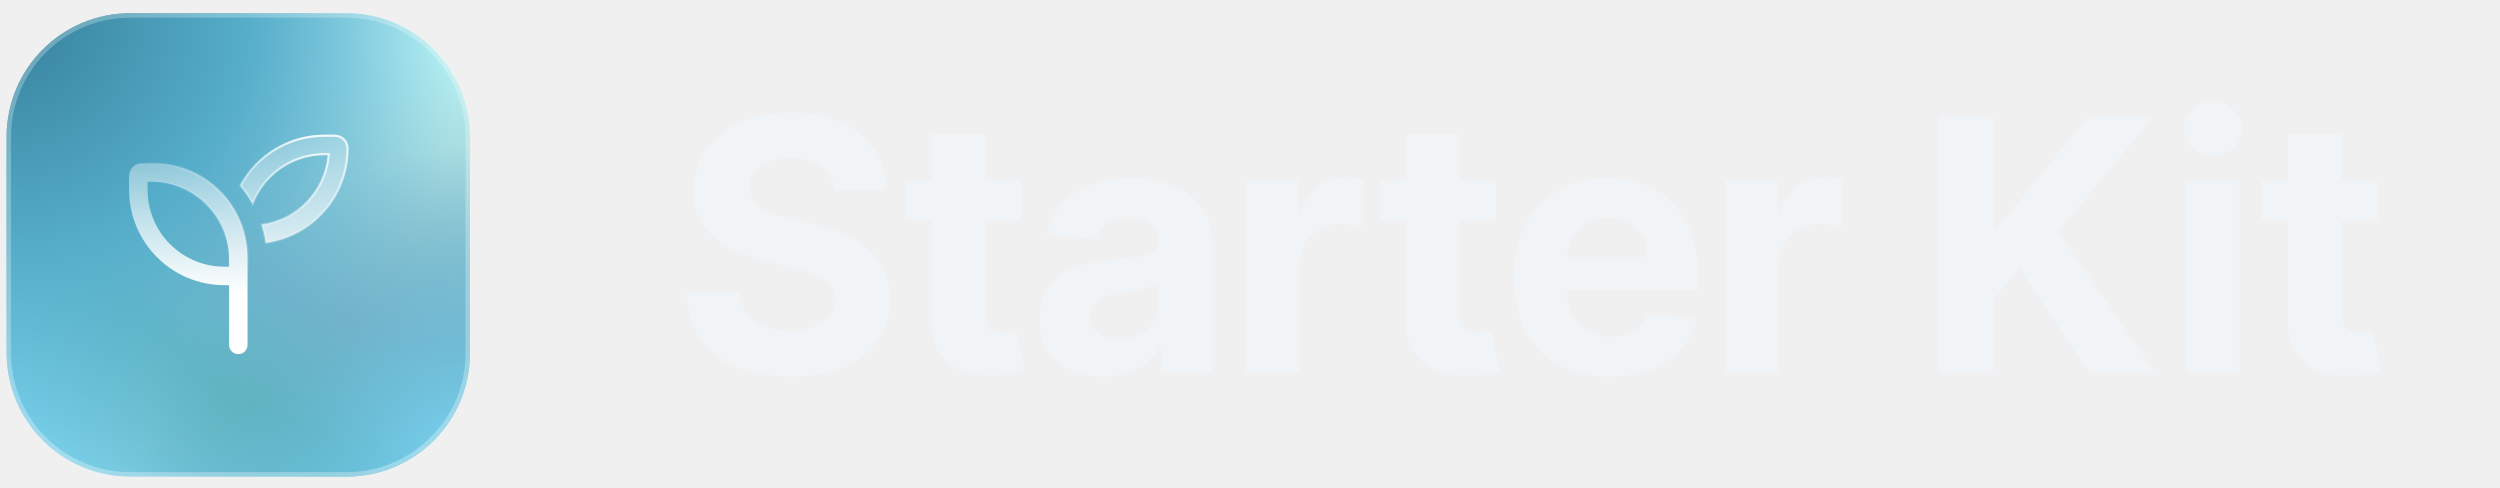
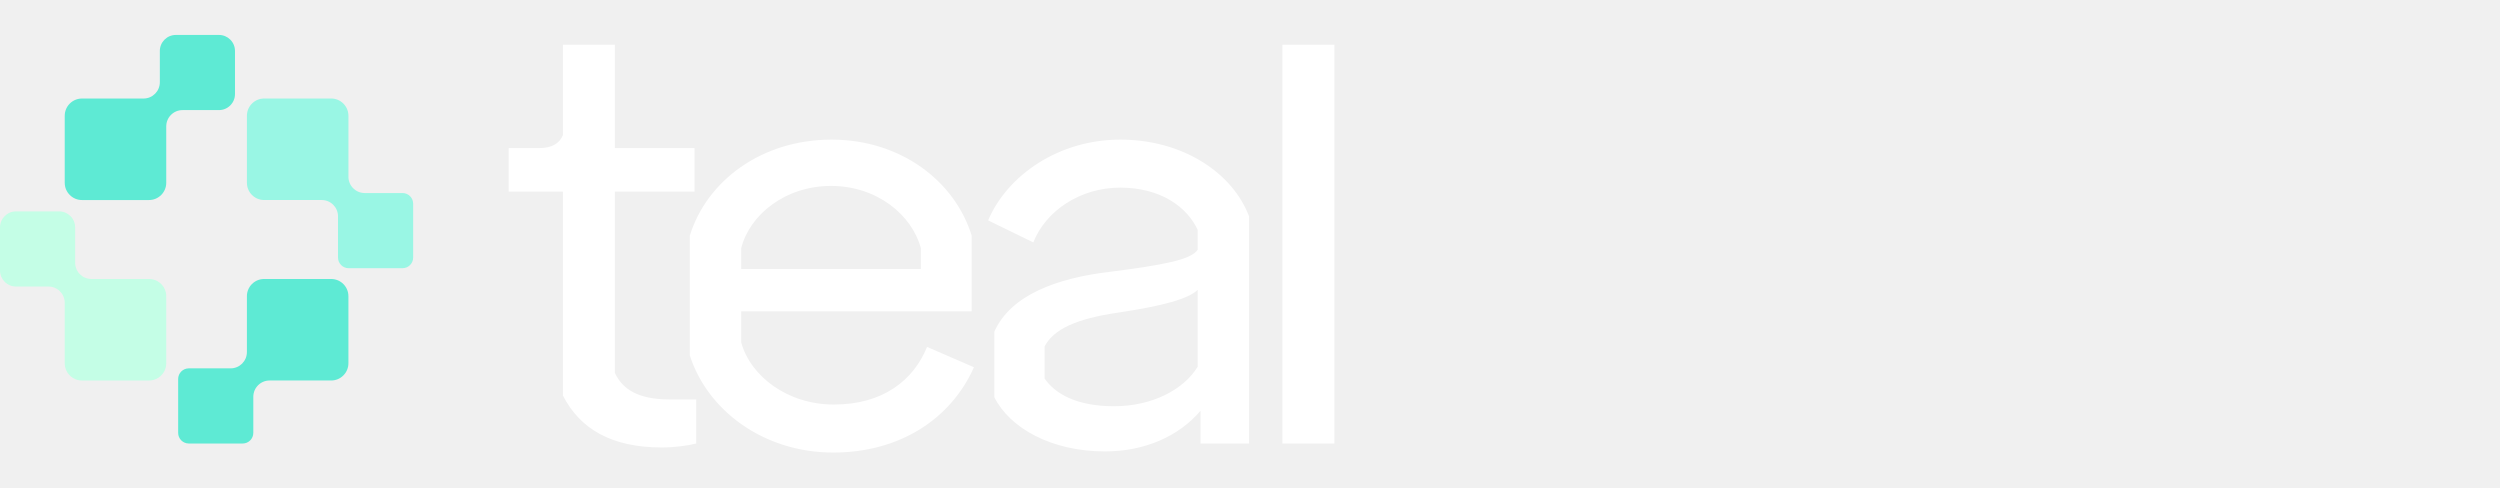
<svg xmlns="http://www.w3.org/2000/svg" width="1133" height="221" viewBox="0 0 1133 221" fill="none">
-   <rect x="3" y="6" width="210" height="210" rx="56" fill="white" />
-   <rect x="3" y="6" width="210" height="210" rx="56" fill="url(#paint0_radial_3545_15)" />
-   <rect x="3" y="6" width="210" height="210" rx="56" fill="url(#paint1_radial_3545_15)" />
-   <rect x="3" y="6" width="210" height="210" rx="56" fill="url(#paint2_radial_3545_15)" />
-   <g clip-path="url(#clip0_3545_15)">
-     <path d="M120.499 110.045C120.109 107.239 119.504 104.509 118.684 101.854C134.822 99.796 147.499 86.741 148.986 70.42L149.036 69.875H148.488H147.062C132.257 69.875 119.597 79.107 114.537 92.112C112.966 89.263 111.128 86.567 109.051 84.065C116.399 70.632 130.675 61.5 147.062 61.5H151.75C154.931 61.5 157.5 64.069 157.5 67.25C157.5 89.012 141.42 107.012 120.499 110.045ZM67.375 82.375H66.875V82.875V86C66.875 105.261 82.49 120.875 101.75 120.875H103.312H103.812V120.375V117.25C103.812 97.99 88.198 82.375 68.938 82.375H67.375ZM103.812 129.75V129.25H103.312H101.75C77.866 129.25 58.5 109.884 58.5 86V79.75C58.5 76.569 61.069 74 64.25 74H68.938C92.822 74 112.188 93.366 112.188 117.25V120.375V129.75V156.312C112.188 158.634 110.322 160.5 108 160.5C105.678 160.5 103.812 158.634 103.812 156.312V129.75Z" fill="url(#paint3_linear_3545_15)" stroke="url(#paint4_radial_3545_15)" />
+   <g clip-path="url(#clip0_741_2)">
+     <path fill-rule="evenodd" clip-rule="evenodd" d="M65.061 44.653C69.133 44.653 72.435 41.351 72.435 37.278V23.102C72.435 19.09 75.696 15.834 79.705 15.834H99.229C103.243 15.834 106.499 19.09 106.499 23.102V42.626C106.499 46.638 103.243 49.894 99.229 49.894H82.717C78.645 49.894 75.343 53.196 75.343 57.269V82.843C75.343 87.156 71.843 90.657 67.528 90.657H37.151C32.836 90.657 29.336 87.156 29.336 82.843V52.466C29.336 48.154 32.836 44.653 37.151 44.653H65.061Z" fill="#5EEAD4" />
+     <path fill-rule="evenodd" clip-rule="evenodd" d="M157.907 80.112C157.907 84.183 161.209 87.485 165.282 87.485H182.417C185.082 87.485 187.245 89.651 187.245 92.314V116.72C187.245 119.384 185.082 121.549 182.417 121.549H158.012C155.348 121.549 153.184 119.384 153.184 116.72V98.026C153.184 93.955 149.882 90.653 145.809 90.653H119.716C115.403 90.653 111.903 87.153 111.903 82.838V52.461C111.903 48.146 115.403 44.646 119.716 44.646H150.093C154.406 44.646 157.907 48.146 157.907 52.461V80.112Z" fill="#99F6E4" />
+     <path fill-rule="evenodd" clip-rule="evenodd" d="M122.176 172.44C118.105 172.44 114.802 175.742 114.802 179.815V196.172C114.802 198.837 112.637 201 109.973 201H85.567C82.904 201 80.738 198.837 80.738 196.172V171.767C80.738 169.102 82.904 166.939 85.567 166.939H104.521C108.592 166.939 111.894 163.637 111.894 159.564L111.894 134.25C111.894 129.937 115.394 126.436 119.709 126.436H150.086C154.401 126.436 157.901 129.937 157.901 134.25V164.627C157.901 168.939 154.401 172.44 150.086 172.44H122.176Z" fill="#5EEAD4" />
+     <path fill-rule="evenodd" clip-rule="evenodd" d="M29.339 137.236C29.339 133.165 26.037 129.862 21.963 129.862H7.268C3.257 129.862 0 126.601 0 122.593L0 103.068C0 99.054 3.257 95.799 7.268 95.799H26.793C30.804 95.799 34.061 99.054 34.061 103.068L34.061 119.062C34.061 123.133 37.363 126.435 41.436 126.435H67.529C71.842 126.435 75.343 129.935 75.343 134.25L75.343 164.627C75.343 168.942 71.842 172.442 67.529 172.442H37.152C32.84 172.442 29.339 168.942 29.339 164.627L29.339 137.236Z" fill="#C4FEE6" />
+     <path d="M299.912 202.792C277.128 202.792 262.792 194.344 255.112 179.24V86.824H230.536V67.112H244.36C249.992 67.112 253.576 65.064 255.112 61.224V20.264H278.664V67.112H314.76V86.824H278.664V169C281.992 176.168 288.904 181.032 303.496 181.032H315.528V201C311.432 202.024 305.544 202.792 299.912 202.792ZM420.146 157.224L441.394 166.44C430.898 189.992 407.602 205.096 377.65 205.096C345.906 205.096 320.562 185.896 312.626 161.064V106.792C320.306 81.96 345.138 63.272 376.882 63.272C408.114 63.272 432.69 81.96 440.37 106.792V141.096H335.922V155.176C340.018 170.28 356.658 183.336 377.906 183.336C400.178 183.336 414.002 172.328 420.146 157.224ZM376.626 84.264C355.89 84.264 339.762 97.32 335.922 112.424V121.896H417.33V112.424C413.234 97.32 397.362 84.264 376.626 84.264ZM507.72 63.272C536.136 63.272 558.664 78.376 566.088 98.088V201H544.072V186.152C534.088 197.928 518.472 204.584 500.808 204.584C476.232 204.584 457.544 193.832 450.632 180.008V150.312C458.056 133.672 479.048 125.992 503.112 123.176C526.92 120.104 539.72 117.8 542.792 113.192V104.232C538.184 93.992 526.152 85.032 507.72 85.032C489.544 85.032 473.928 95.528 468.296 109.864L447.816 99.88C456.52 79.4 479.816 63.272 507.72 63.272ZM542.792 166.184V131.368C538.44 135.464 527.432 138.536 507.208 141.608C487.496 144.424 477.512 149.288 473.416 156.968V171.56C478.024 178.216 487.496 184.104 504.904 184.104C522.056 184.104 536.392 176.68 542.792 166.184ZM604.738 201H581.186V20.264H604.738V201Z" fill="white" />
  </g>
-   <rect x="4" y="7" width="208" height="208" rx="55" stroke="white" stroke-opacity="0.2" stroke-width="2" />
-   <rect x="4" y="7" width="208" height="208" rx="55" stroke="url(#paint5_linear_3545_15)" stroke-opacity="0.3" stroke-width="2" />
-   <path d="M378.239 86.102C377.784 81.519 375.833 77.958 372.386 75.421C368.939 72.883 364.261 71.614 358.352 71.614C354.337 71.614 350.947 72.182 348.182 73.318C345.417 74.417 343.295 75.951 341.818 77.921C340.379 79.89 339.659 82.125 339.659 84.625C339.583 86.708 340.019 88.526 340.966 90.079C341.951 91.633 343.295 92.977 345 94.114C346.705 95.212 348.674 96.178 350.909 97.011C353.144 97.807 355.53 98.489 358.068 99.057L368.523 101.557C373.598 102.693 378.258 104.208 382.5 106.102C386.742 107.996 390.417 110.326 393.523 113.091C396.629 115.856 399.034 119.114 400.739 122.864C402.481 126.614 403.371 130.913 403.409 135.761C403.371 142.883 401.553 149.057 397.955 154.284C394.394 159.473 389.242 163.508 382.5 166.386C375.795 169.227 367.708 170.648 358.239 170.648C348.845 170.648 340.663 169.208 333.693 166.33C326.761 163.451 321.345 159.189 317.443 153.545C313.58 147.864 311.553 140.837 311.364 132.466H335.17C335.436 136.367 336.553 139.625 338.523 142.239C340.53 144.814 343.201 146.765 346.534 148.091C349.905 149.379 353.712 150.023 357.955 150.023C362.121 150.023 365.739 149.417 368.807 148.205C371.913 146.992 374.318 145.307 376.023 143.148C377.727 140.989 378.58 138.508 378.58 135.705C378.58 133.091 377.803 130.894 376.25 129.114C374.735 127.333 372.5 125.818 369.545 124.568C366.629 123.318 363.049 122.182 358.807 121.159L346.136 117.977C336.326 115.591 328.58 111.86 322.898 106.784C317.216 101.708 314.394 94.871 314.432 86.273C314.394 79.227 316.269 73.072 320.057 67.807C323.883 62.542 329.129 58.432 335.795 55.477C342.462 52.523 350.038 51.045 358.523 51.045C367.159 51.045 374.697 52.523 381.136 55.477C387.614 58.432 392.652 62.542 396.25 67.807C399.848 73.072 401.705 79.171 401.818 86.102H378.239ZM462.723 81.727V99.909H410.166V81.727H462.723ZM422.098 60.818H446.303V142.182C446.303 144.417 446.644 146.159 447.326 147.409C448.007 148.621 448.954 149.473 450.166 149.966C451.416 150.458 452.856 150.705 454.485 150.705C455.621 150.705 456.757 150.61 457.894 150.42C459.03 150.193 459.901 150.023 460.507 149.909L464.314 167.92C463.102 168.299 461.398 168.735 459.201 169.227C457.004 169.758 454.333 170.08 451.189 170.193C445.356 170.42 440.242 169.644 435.848 167.864C431.492 166.083 428.102 163.318 425.678 159.568C423.254 155.818 422.06 151.083 422.098 145.364V60.818ZM500.177 170.648C494.609 170.648 489.646 169.682 485.29 167.75C480.934 165.78 477.487 162.883 474.949 159.057C472.449 155.193 471.199 150.383 471.199 144.625C471.199 139.777 472.09 135.705 473.87 132.409C475.65 129.114 478.074 126.462 481.143 124.455C484.211 122.447 487.696 120.932 491.597 119.909C495.537 118.886 499.665 118.167 503.984 117.75C509.059 117.22 513.15 116.727 516.256 116.273C519.362 115.78 521.616 115.061 523.018 114.114C524.419 113.167 525.12 111.765 525.12 109.909V109.568C525.12 105.97 523.984 103.186 521.711 101.216C519.476 99.246 516.294 98.261 512.165 98.261C507.809 98.261 504.343 99.227 501.768 101.159C499.192 103.053 497.487 105.439 496.654 108.318L474.268 106.5C475.404 101.197 477.639 96.614 480.972 92.75C484.305 88.849 488.605 85.856 493.87 83.773C499.173 81.651 505.309 80.591 512.279 80.591C517.127 80.591 521.768 81.159 526.199 82.296C530.669 83.432 534.627 85.193 538.074 87.579C541.559 89.966 544.305 93.034 546.313 96.784C548.321 100.496 549.324 104.947 549.324 110.136V169H526.37V156.898H525.688C524.287 159.625 522.412 162.03 520.063 164.114C517.715 166.159 514.893 167.769 511.597 168.943C508.302 170.08 504.495 170.648 500.177 170.648ZM507.109 153.943C510.669 153.943 513.813 153.242 516.54 151.841C519.268 150.402 521.408 148.47 522.961 146.045C524.514 143.621 525.29 140.875 525.29 137.807V128.545C524.533 129.038 523.491 129.492 522.165 129.909C520.877 130.288 519.419 130.648 517.79 130.989C516.162 131.292 514.533 131.576 512.904 131.841C511.275 132.068 509.798 132.277 508.472 132.466C505.631 132.883 503.15 133.545 501.029 134.455C498.908 135.364 497.26 136.595 496.086 138.148C494.912 139.663 494.324 141.557 494.324 143.83C494.324 147.125 495.518 149.644 497.904 151.386C500.328 153.091 503.396 153.943 507.109 153.943ZM564.903 169V81.727H588.369V96.954H589.278C590.869 91.538 593.539 87.447 597.289 84.682C601.039 81.879 605.357 80.477 610.244 80.477C611.456 80.477 612.763 80.553 614.164 80.704C615.566 80.856 616.797 81.064 617.857 81.329V102.807C616.721 102.466 615.149 102.163 613.141 101.898C611.134 101.633 609.297 101.5 607.63 101.5C604.07 101.5 600.888 102.277 598.085 103.83C595.32 105.345 593.123 107.466 591.494 110.193C589.903 112.92 589.107 116.064 589.107 119.625V169H564.903ZM677.967 81.727V99.909H625.41V81.727H677.967ZM637.342 60.818H661.547V142.182C661.547 144.417 661.888 146.159 662.569 147.409C663.251 148.621 664.198 149.473 665.41 149.966C666.66 150.458 668.1 150.705 669.728 150.705C670.865 150.705 672.001 150.61 673.138 150.42C674.274 150.193 675.145 150.023 675.751 149.909L679.558 167.92C678.346 168.299 676.641 168.735 674.444 169.227C672.247 169.758 669.577 170.08 666.433 170.193C660.6 170.42 655.486 169.644 651.092 167.864C646.736 166.083 643.346 163.318 640.922 159.568C638.497 155.818 637.304 151.083 637.342 145.364V60.818ZM729.369 170.705C720.392 170.705 712.665 168.886 706.188 165.25C699.748 161.576 694.786 156.386 691.301 149.682C687.816 142.939 686.074 134.966 686.074 125.761C686.074 116.784 687.816 108.905 691.301 102.125C694.786 95.345 699.691 90.061 706.017 86.273C712.381 82.485 719.843 80.591 728.403 80.591C734.161 80.591 739.521 81.519 744.483 83.375C749.483 85.193 753.839 87.939 757.551 91.614C761.301 95.288 764.218 99.909 766.301 105.477C768.384 111.008 769.426 117.485 769.426 124.909V131.557H695.733V116.557H746.642C746.642 113.072 745.884 109.985 744.369 107.295C742.854 104.606 740.752 102.504 738.062 100.989C735.411 99.436 732.324 98.659 728.801 98.659C725.127 98.659 721.869 99.511 719.028 101.216C716.225 102.883 714.028 105.136 712.438 107.977C710.847 110.78 710.032 113.905 709.994 117.352V131.614C709.994 135.932 710.79 139.663 712.381 142.807C714.009 145.951 716.301 148.375 719.256 150.08C722.21 151.784 725.714 152.636 729.767 152.636C732.456 152.636 734.919 152.258 737.153 151.5C739.388 150.742 741.301 149.606 742.892 148.091C744.483 146.576 745.695 144.72 746.528 142.523L768.915 144C767.778 149.379 765.449 154.076 761.926 158.091C758.441 162.068 753.934 165.174 748.403 167.409C742.911 169.606 736.566 170.705 729.369 170.705ZM782.022 169V81.727H805.487V96.954H806.397C807.987 91.538 810.658 87.447 814.408 84.682C818.158 81.879 822.476 80.477 827.362 80.477C828.575 80.477 829.881 80.553 831.283 80.704C832.684 80.856 833.916 81.064 834.976 81.329V102.807C833.84 102.466 832.268 102.163 830.26 101.898C828.253 101.633 826.416 101.5 824.749 101.5C821.188 101.5 818.006 102.277 815.203 103.83C812.438 105.345 810.241 107.466 808.612 110.193C807.022 112.92 806.226 116.064 806.226 119.625V169H782.022ZM878.576 169V52.636H903.178V103.943H904.713L946.588 52.636H976.076L932.894 104.739L976.588 169H947.156L915.281 121.159L903.178 135.932V169H878.576ZM990.703 169V81.727H1014.91V169H990.703ZM1002.86 70.477C999.263 70.477 996.176 69.284 993.601 66.898C991.063 64.474 989.794 61.576 989.794 58.205C989.794 54.871 991.063 52.011 993.601 49.625C996.176 47.201 999.263 45.989 1002.86 45.989C1006.46 45.989 1009.53 47.201 1012.07 49.625C1014.64 52.011 1015.93 54.871 1015.93 58.205C1015.93 61.576 1014.64 64.474 1012.07 66.898C1009.53 69.284 1006.46 70.477 1002.86 70.477ZM1077.52 81.727V99.909H1024.96V81.727H1077.52ZM1036.89 60.818H1061.1V142.182C1061.1 144.417 1061.44 146.159 1062.12 147.409C1062.8 148.621 1063.75 149.473 1064.96 149.966C1066.21 150.458 1067.65 150.705 1069.28 150.705C1070.41 150.705 1071.55 150.61 1072.69 150.42C1073.82 150.193 1074.7 150.023 1075.3 149.909L1079.11 167.92C1077.9 168.299 1076.19 168.735 1073.99 169.227C1071.8 169.758 1069.13 170.08 1065.98 170.193C1060.15 170.42 1055.04 169.644 1050.64 167.864C1046.29 166.083 1042.9 163.318 1040.47 159.568C1038.05 155.818 1036.85 151.083 1036.89 145.364V60.818Z" fill="#F1F4F7" />
  <defs>
-     <radialGradient id="paint0_radial_3545_15" cx="0" cy="0" r="1" gradientUnits="userSpaceOnUse" gradientTransform="translate(213 5.99999) rotate(135) scale(296.985)">
-       <stop stop-color="#C5FCF9" />
-       <stop offset="0.507" stop-color="#7FB0BF" />
-       <stop offset="0.685" stop-color="#64B3B8" />
-       <stop offset="1" stop-color="#81D7F7" />
-     </radialGradient>
-     <radialGradient id="paint1_radial_3545_15" cx="0" cy="0" r="1" gradientUnits="userSpaceOnUse" gradientTransform="translate(213 216) rotate(-135) scale(148.492)">
-       <stop stop-color="#81D7F7" />
-       <stop offset="1" stop-color="#45A4C8" stop-opacity="0" />
-     </radialGradient>
-     <radialGradient id="paint2_radial_3545_15" cx="0" cy="0" r="1" gradientUnits="userSpaceOnUse" gradientTransform="translate(3 6) scale(210)">
-       <stop stop-color="#36809B" />
-       <stop offset="0.515" stop-color="#55ADC9" />
-       <stop offset="1" stop-color="#63C4E9" stop-opacity="0" />
-     </radialGradient>
-     <linearGradient id="paint3_linear_3545_15" x1="108" y1="61" x2="108" y2="161" gradientUnits="userSpaceOnUse">
-       <stop stop-color="white" stop-opacity="0.22" />
-       <stop offset="0.723" stop-color="white" />
-     </linearGradient>
-     <radialGradient id="paint4_radial_3545_15" cx="0" cy="0" r="1" gradientUnits="userSpaceOnUse" gradientTransform="translate(144.001 54.0096) rotate(123.858) scale(95.1239 95.1218)">
-       <stop stop-color="white" />
-       <stop offset="0.853" stop-color="white" stop-opacity="0" />
-     </radialGradient>
-     <linearGradient id="paint5_linear_3545_15" x1="108" y1="6" x2="108" y2="216" gradientUnits="userSpaceOnUse">
-       <stop stop-color="white" stop-opacity="0.22" />
-       <stop offset="1" stop-color="white" stop-opacity="0.42" />
-     </linearGradient>
-     <clipPath id="clip0_3545_15">
-       <rect width="100" height="100" fill="white" transform="translate(58 61)" />
+     <clipPath id="clip0_741_2">
+       <rect width="1133" height="221" fill="white" />
    </clipPath>
  </defs>
</svg>
